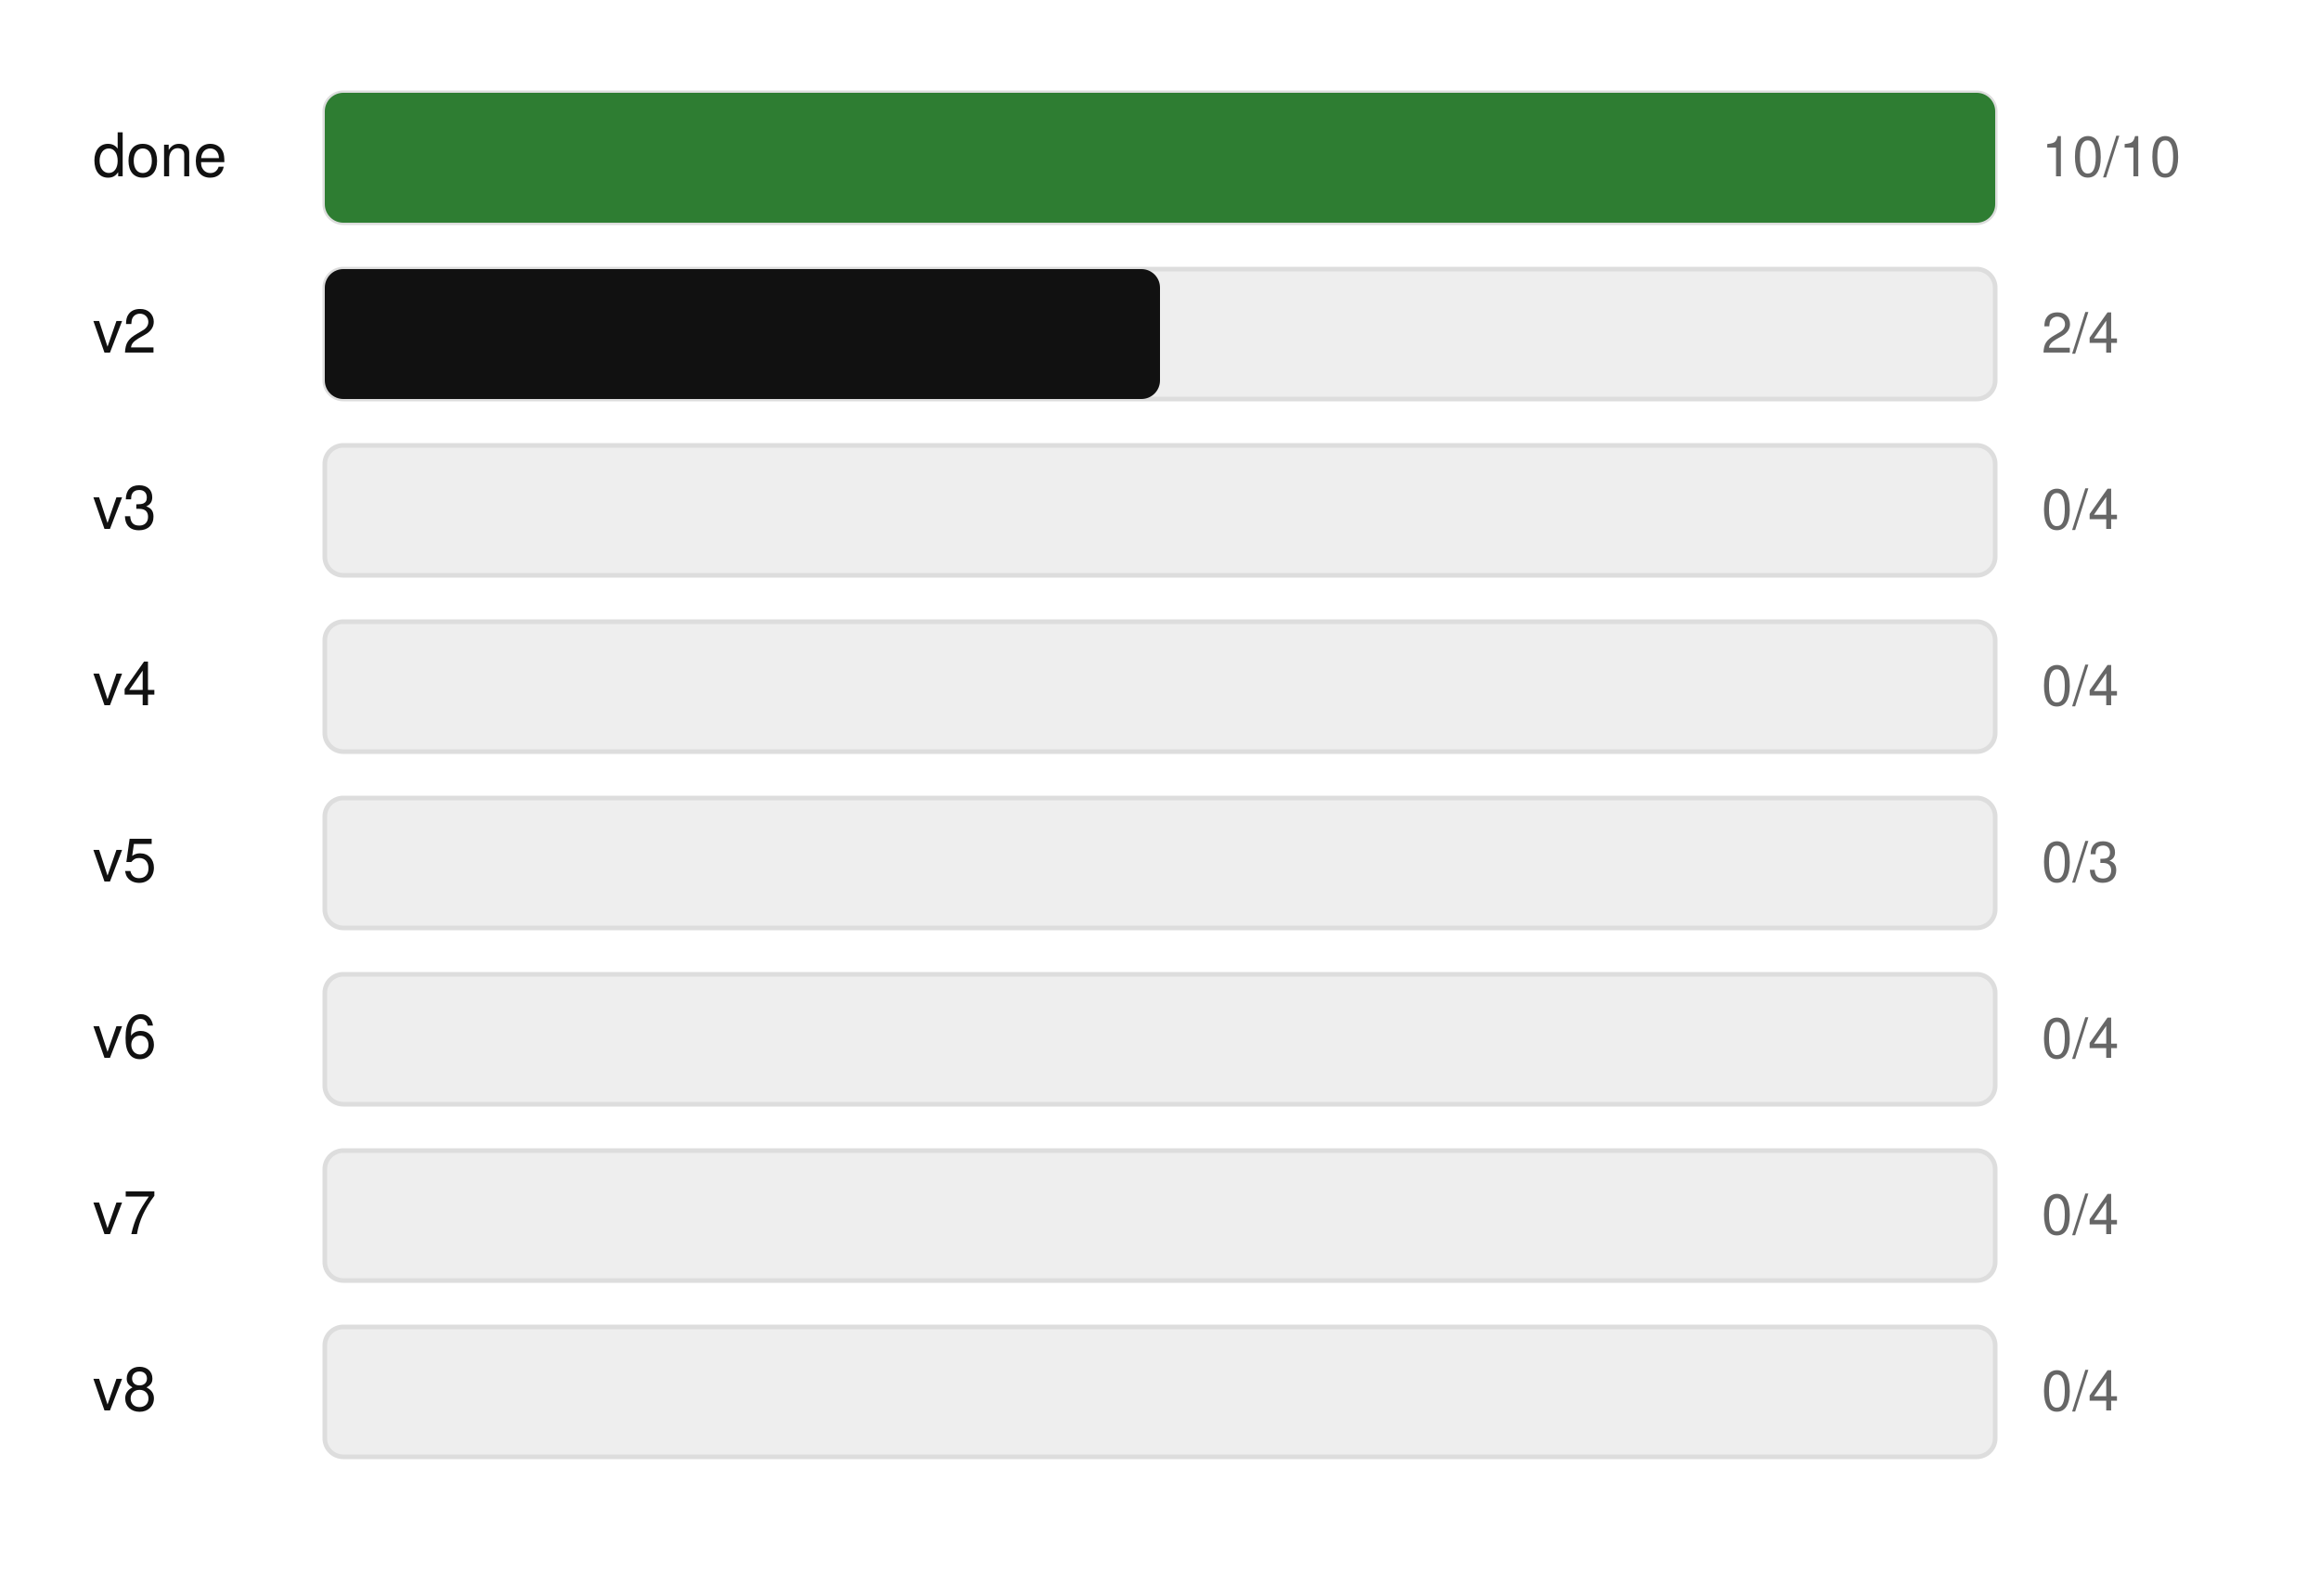
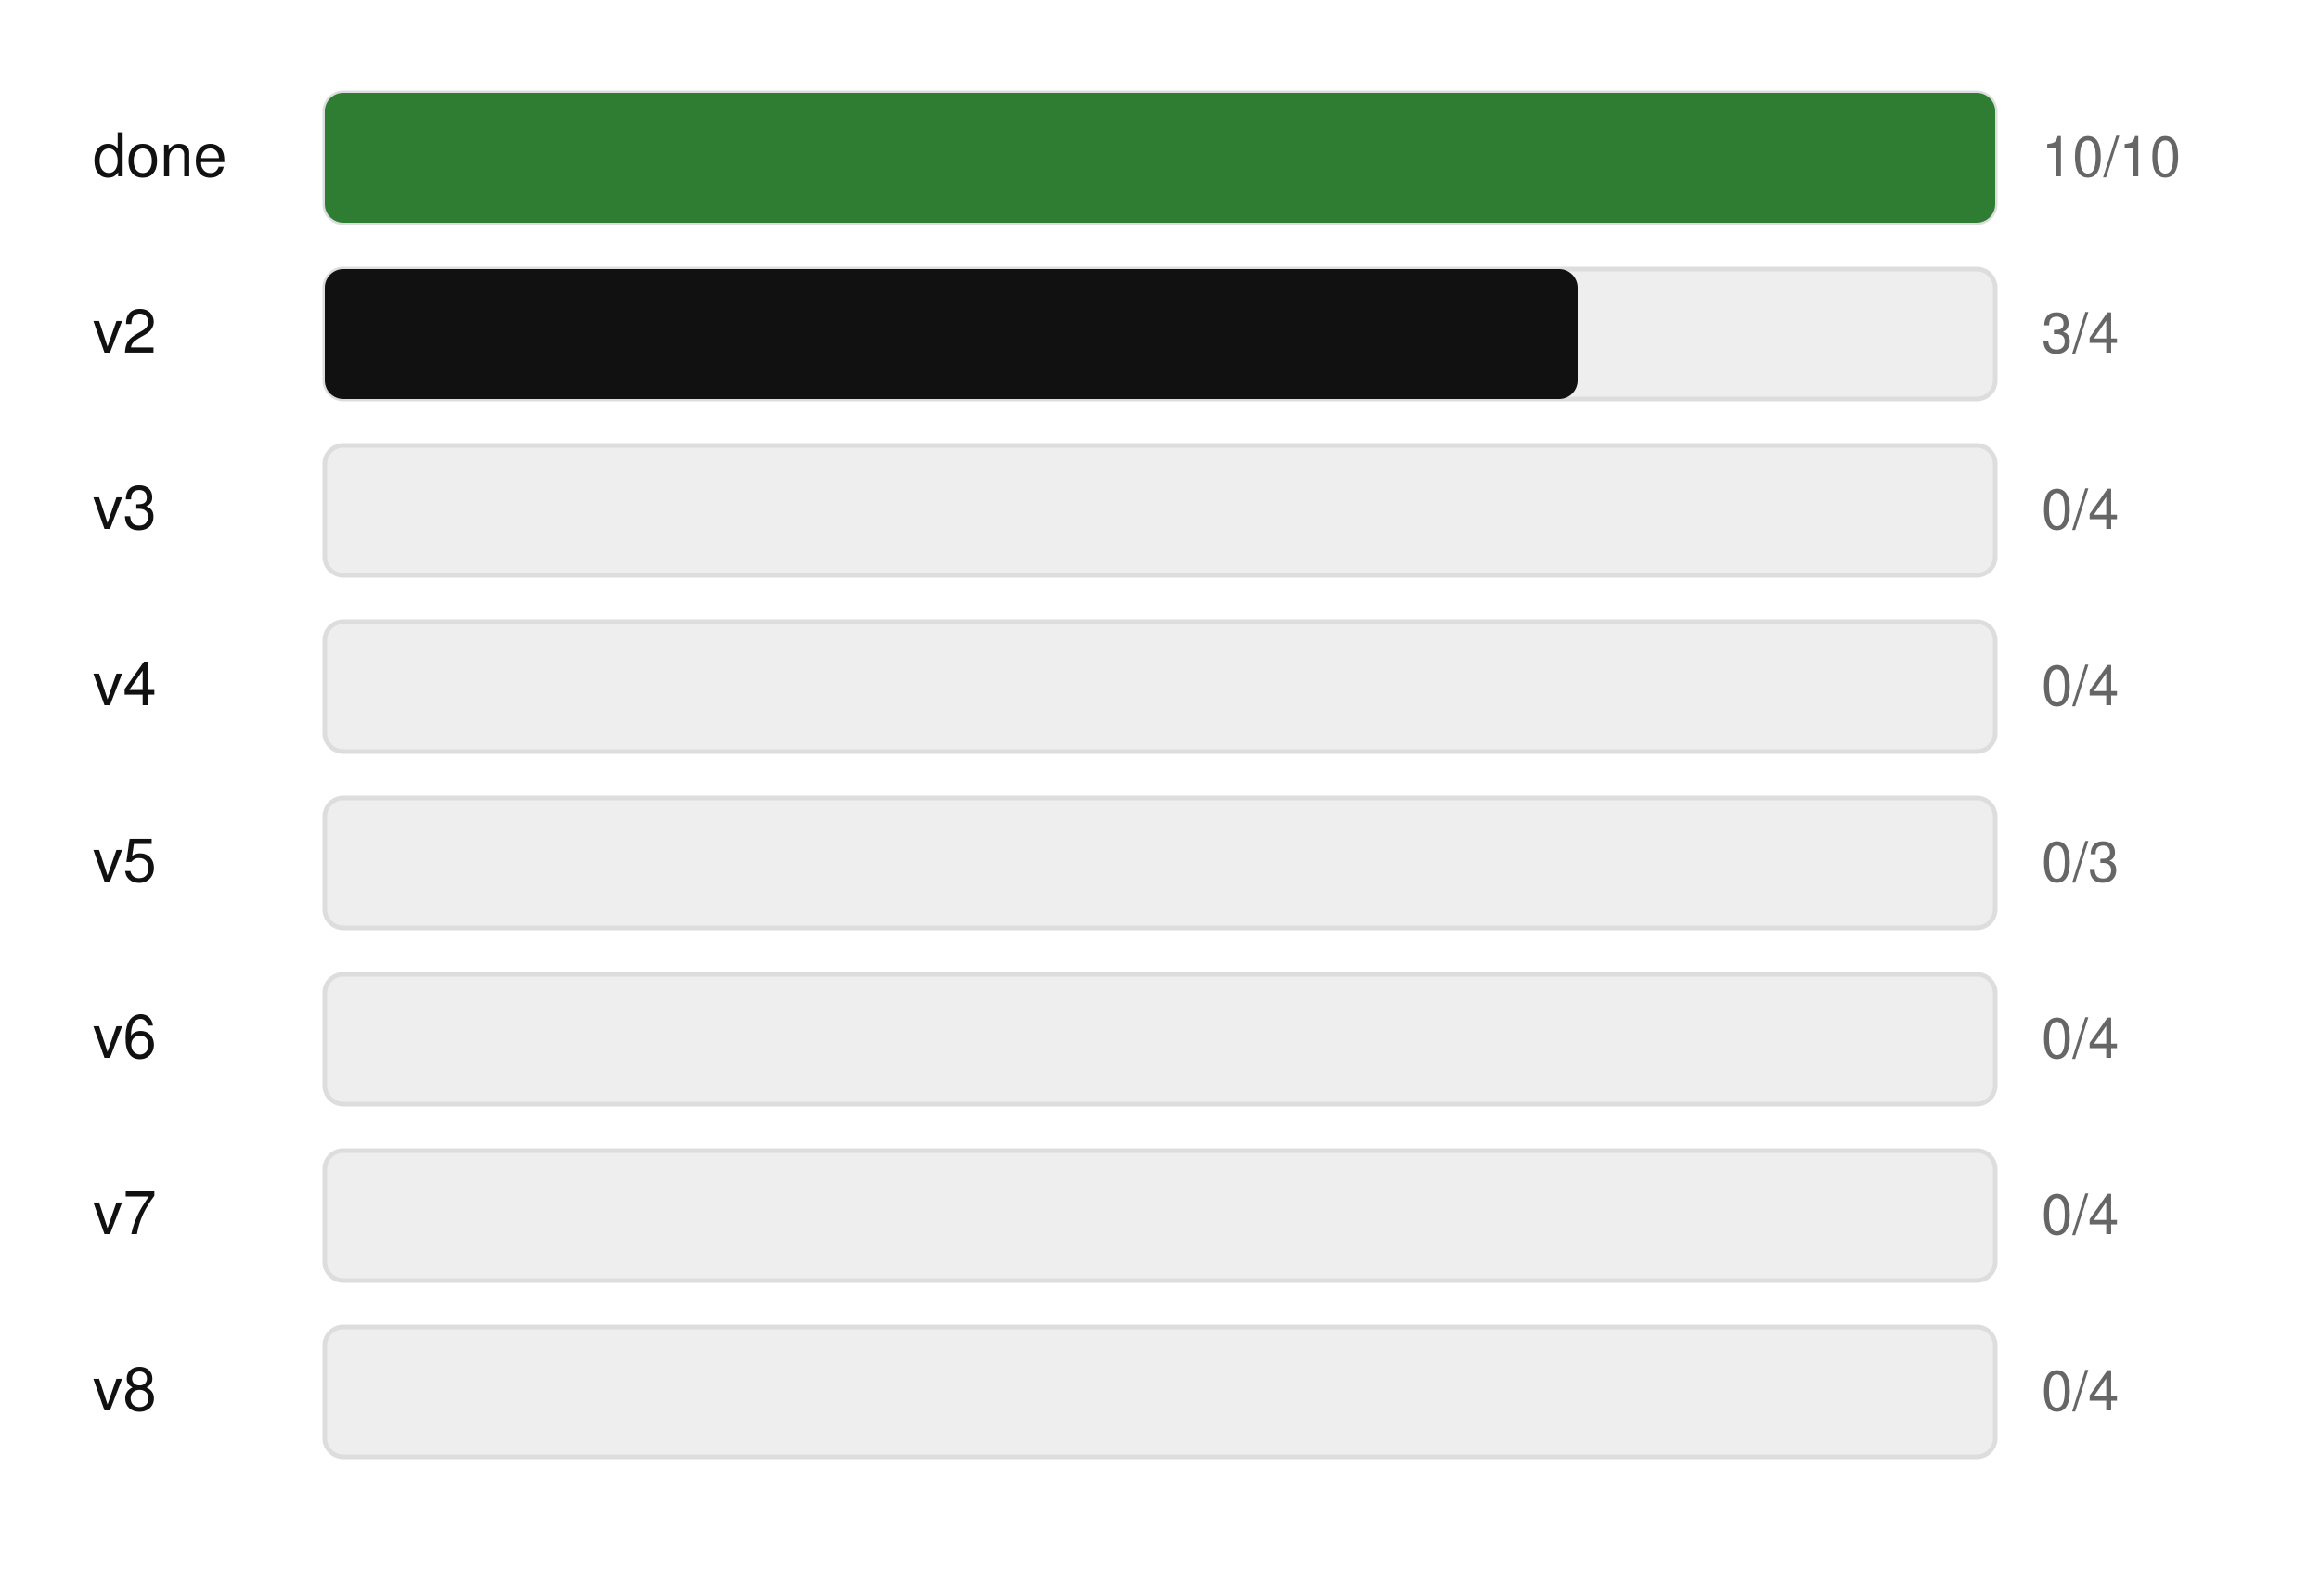
<svg xmlns="http://www.w3.org/2000/svg" width="500" height="344" viewBox="0 0 500 344">
  <rect width="100%" height="100%" fill="#ffffff" />
  <text x="20" y="38" font-family="-apple-system,Helvetica,Arial,sans-serif" font-size="13" fill="#111">done</text>
  <rect x="70" y="20" width="360" height="28" rx="4" fill="#eee" stroke="#ddd" />
  <rect x="70" y="20" width="360" height="28" rx="4" fill="#2e7d32" />
  <text x="440" y="38" font-family="-apple-system,Helvetica,Arial,sans-serif" font-size="12" fill="#666">10/10</text>
  <text x="20" y="76" font-family="-apple-system,Helvetica,Arial,sans-serif" font-size="13" fill="#111">v2</text>
  <rect x="70" y="58" width="360" height="28" rx="4" fill="#eee" stroke="#ddd" />
-   <rect x="70" y="58" width="180" height="28" rx="4" fill="#111" />
-   <text x="440" y="76" font-family="-apple-system,Helvetica,Arial,sans-serif" font-size="12" fill="#666">2/4</text>
+   <rect x="70" y="58" width="270" height="28" rx="4" fill="#111" />
+   <text x="440" y="76" font-family="-apple-system,Helvetica,Arial,sans-serif" font-size="12" fill="#666">3/4</text>
  <text x="20" y="114" font-family="-apple-system,Helvetica,Arial,sans-serif" font-size="13" fill="#111">v3</text>
  <rect x="70" y="96" width="360" height="28" rx="4" fill="#eee" stroke="#ddd" />
  <rect x="70" y="96" width="0" height="28" rx="4" fill="#111" />
  <text x="440" y="114" font-family="-apple-system,Helvetica,Arial,sans-serif" font-size="12" fill="#666">0/4</text>
  <text x="20" y="152" font-family="-apple-system,Helvetica,Arial,sans-serif" font-size="13" fill="#111">v4</text>
  <rect x="70" y="134" width="360" height="28" rx="4" fill="#eee" stroke="#ddd" />
  <rect x="70" y="134" width="0" height="28" rx="4" fill="#111" />
  <text x="440" y="152" font-family="-apple-system,Helvetica,Arial,sans-serif" font-size="12" fill="#666">0/4</text>
  <text x="20" y="190" font-family="-apple-system,Helvetica,Arial,sans-serif" font-size="13" fill="#111">v5</text>
  <rect x="70" y="172" width="360" height="28" rx="4" fill="#eee" stroke="#ddd" />
  <rect x="70" y="172" width="0" height="28" rx="4" fill="#111" />
  <text x="440" y="190" font-family="-apple-system,Helvetica,Arial,sans-serif" font-size="12" fill="#666">0/3</text>
  <text x="20" y="228" font-family="-apple-system,Helvetica,Arial,sans-serif" font-size="13" fill="#111">v6</text>
  <rect x="70" y="210" width="360" height="28" rx="4" fill="#eee" stroke="#ddd" />
  <rect x="70" y="210" width="0" height="28" rx="4" fill="#111" />
  <text x="440" y="228" font-family="-apple-system,Helvetica,Arial,sans-serif" font-size="12" fill="#666">0/4</text>
  <text x="20" y="266" font-family="-apple-system,Helvetica,Arial,sans-serif" font-size="13" fill="#111">v7</text>
  <rect x="70" y="248" width="360" height="28" rx="4" fill="#eee" stroke="#ddd" />
  <rect x="70" y="248" width="0" height="28" rx="4" fill="#111" />
  <text x="440" y="266" font-family="-apple-system,Helvetica,Arial,sans-serif" font-size="12" fill="#666">0/4</text>
  <text x="20" y="304" font-family="-apple-system,Helvetica,Arial,sans-serif" font-size="13" fill="#111">v8</text>
  <rect x="70" y="286" width="360" height="28" rx="4" fill="#eee" stroke="#ddd" />
  <rect x="70" y="286" width="0" height="28" rx="4" fill="#111" />
  <text x="440" y="304" font-family="-apple-system,Helvetica,Arial,sans-serif" font-size="12" fill="#666">0/4</text>
</svg>
